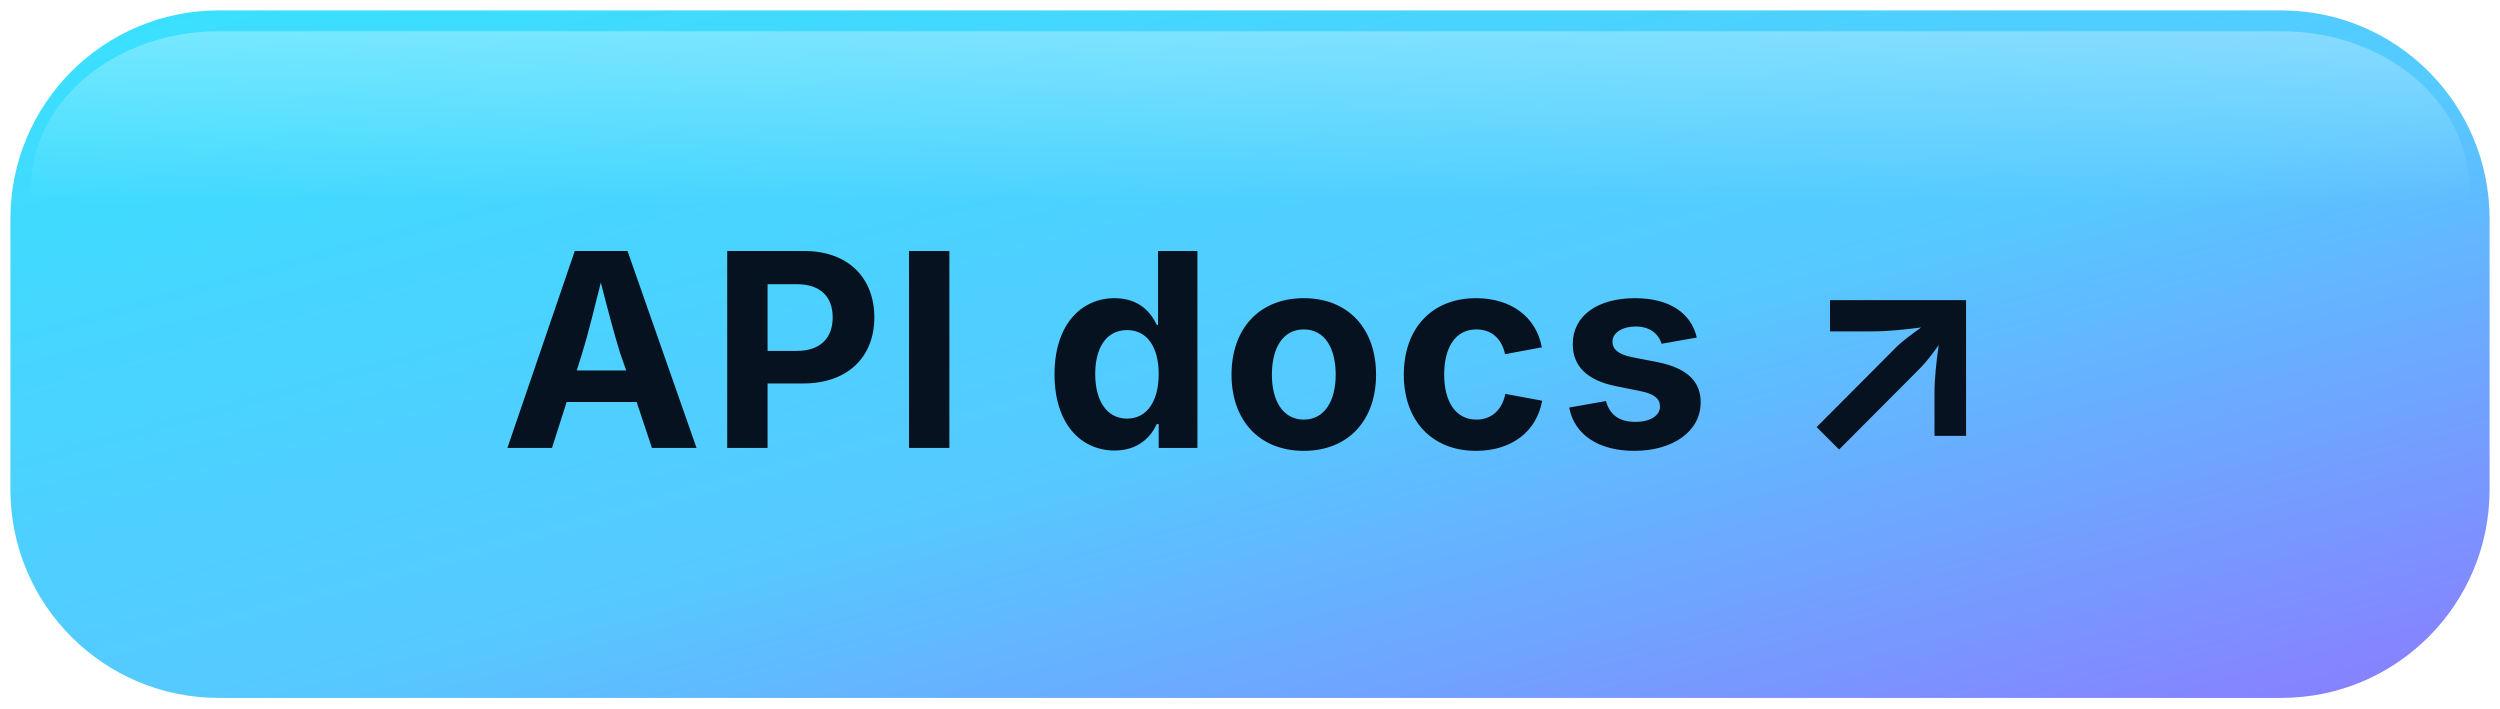
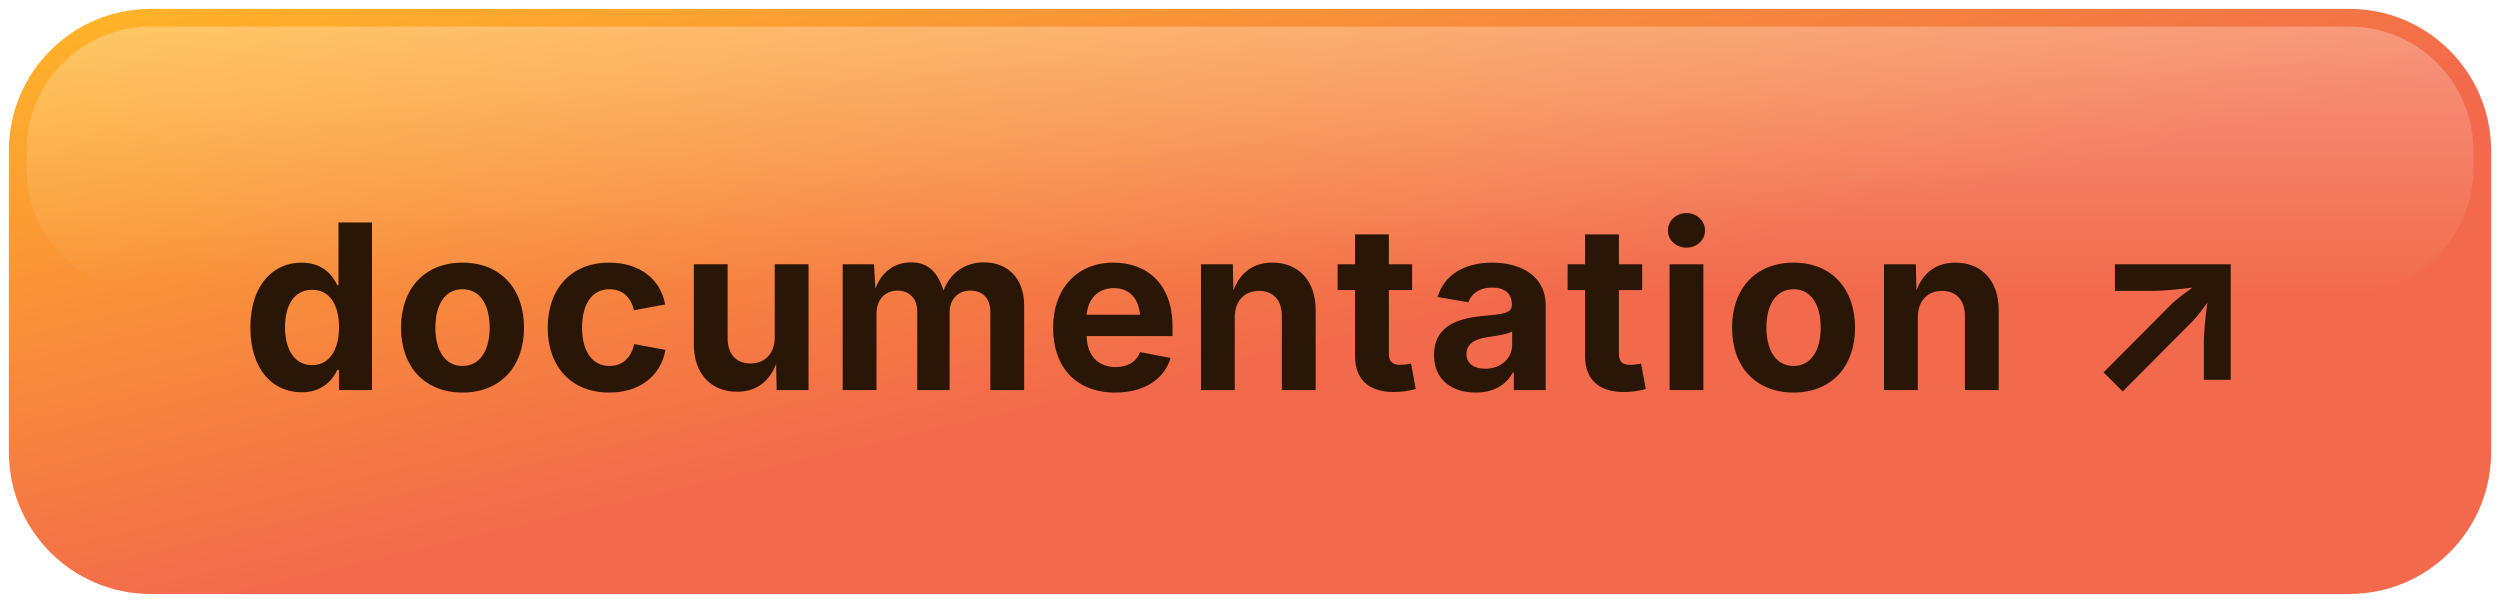
- <svg xmlns="http://www.w3.org/2000/svg" width="120" height="34" viewBox="0 0 120 34" role="img" aria-label="API docs ↗">
+ <svg xmlns="http://www.w3.org/2000/svg" width="141" height="34" viewBox="0 0 141 34" role="img" aria-label="documentation ↗">
  <defs>
-     <linearGradient id="g" x1="0" y1="0" x2="1" y2="1">
-       <stop offset="0" stop-color="#38e1ff" />
-       <stop offset="0.55" stop-color="#56c9ff" />
-       <stop offset="1" stop-color="#8b7bff" />
+     <linearGradient id="fill" x1="0" y1="0" x2="1" y2="1">
+       <stop offset="0" stop-color="#FFB627" />
+       <stop offset="0.55" stop-color="#F26A4B" />
+       <stop offset="1" stop-color="#F26A4B" />
    </linearGradient>
-     <linearGradient id="s" x1="0" y1="0" x2="0" y2="1">
-       <stop offset="0" stop-color="#ffffff" stop-opacity="0.30" />
-       <stop offset="0.55" stop-color="#ffffff" stop-opacity="0" />
+     <linearGradient id="sheen" x1="0" y1="0" x2="0" y2="1">
+       <stop offset="0" stop-color="#ffffff" stop-opacity="0.28" />
+       <stop offset="1" stop-color="#ffffff" stop-opacity="0" />
    </linearGradient>
  </defs>
-   <rect x="0.5" y="0.5" width="119" height="33" rx="10" fill="url(#g)" />
-   <rect x="1.5" y="1.5" width="117" height="15" rx="9" fill="url(#s)" />
-   <text x="60" y="21.5" text-anchor="middle" font-family="Segoe UI, Inter, -apple-system, BlinkMacSystemFont, sans-serif" font-size="13" font-weight="700" fill="#06121f" letter-spacing="0.3">API docs ↗</text>
+   <rect x="0.5" y="0.5" width="140" height="33" rx="8" fill="url(#fill)" />
+   <rect x="1.5" y="1.5" width="138" height="15" rx="7" fill="url(#sheen)" />
+   <text x="70.5" y="22" text-anchor="middle" font-family="Segoe UI, Inter, -apple-system, BlinkMacSystemFont, Helvetica, Arial, sans-serif" font-size="13" font-weight="700" letter-spacing="0.3" fill="#2A1606">documentation ↗</text>
</svg>
